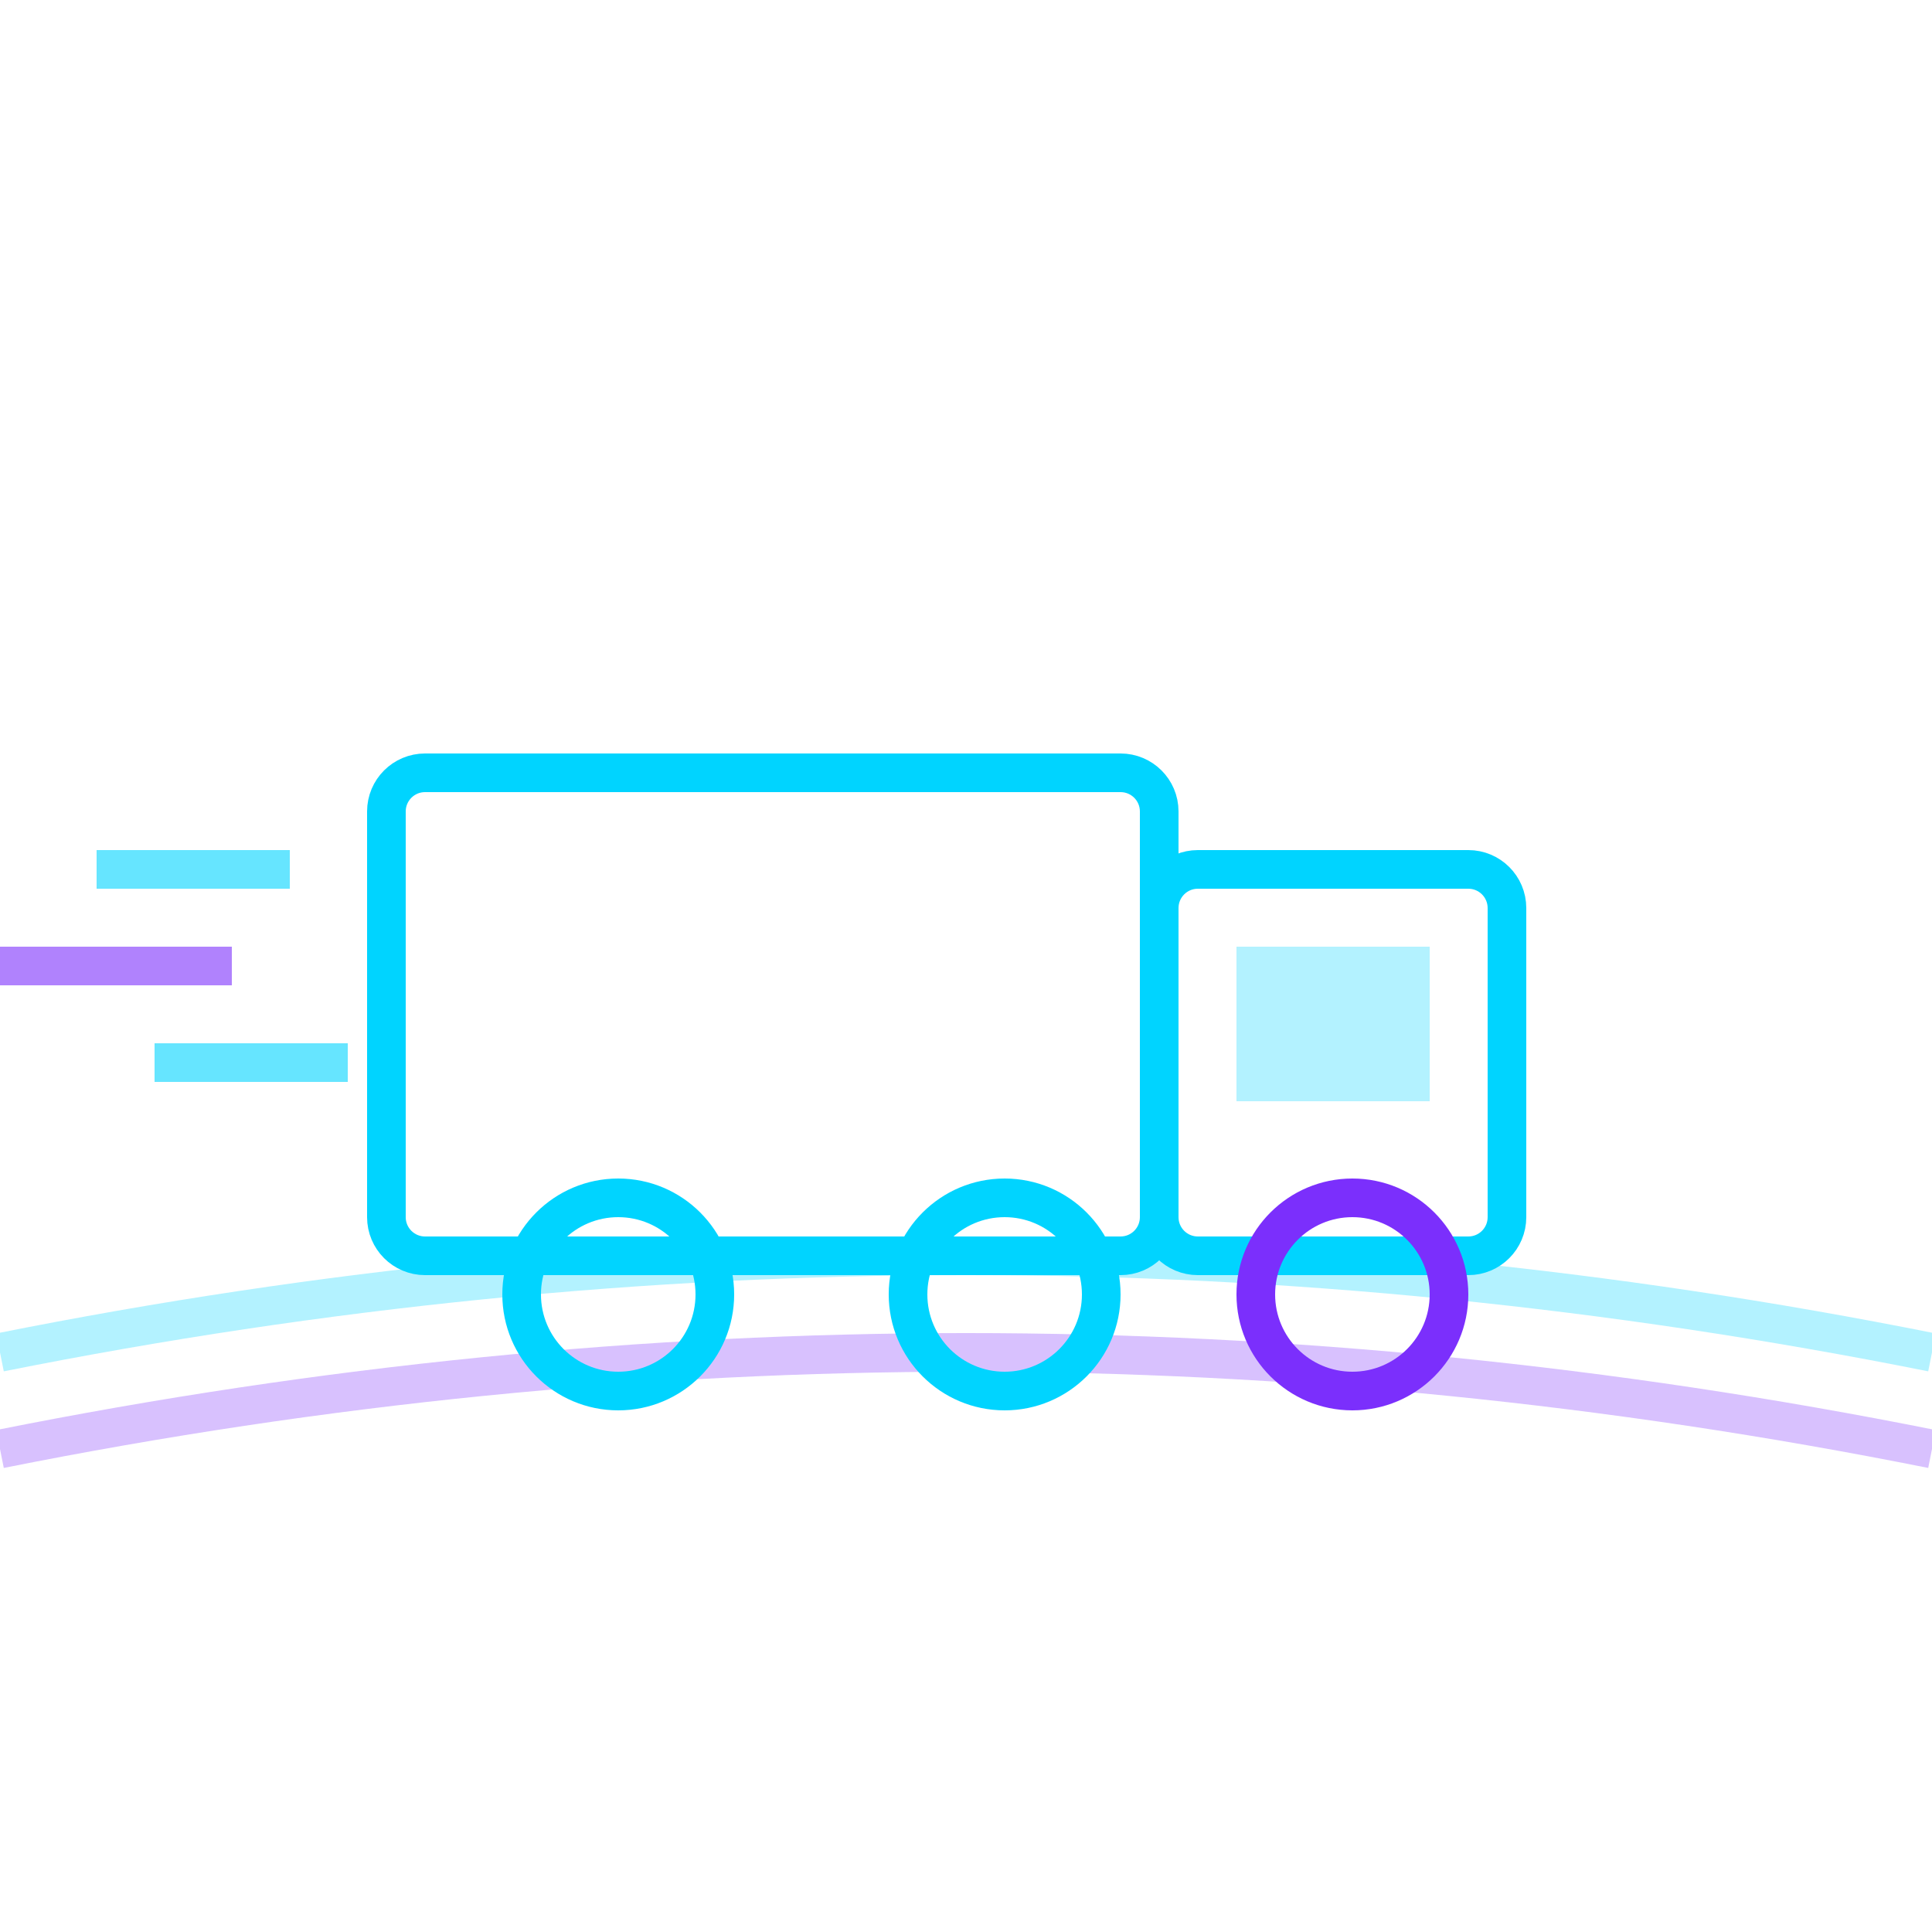
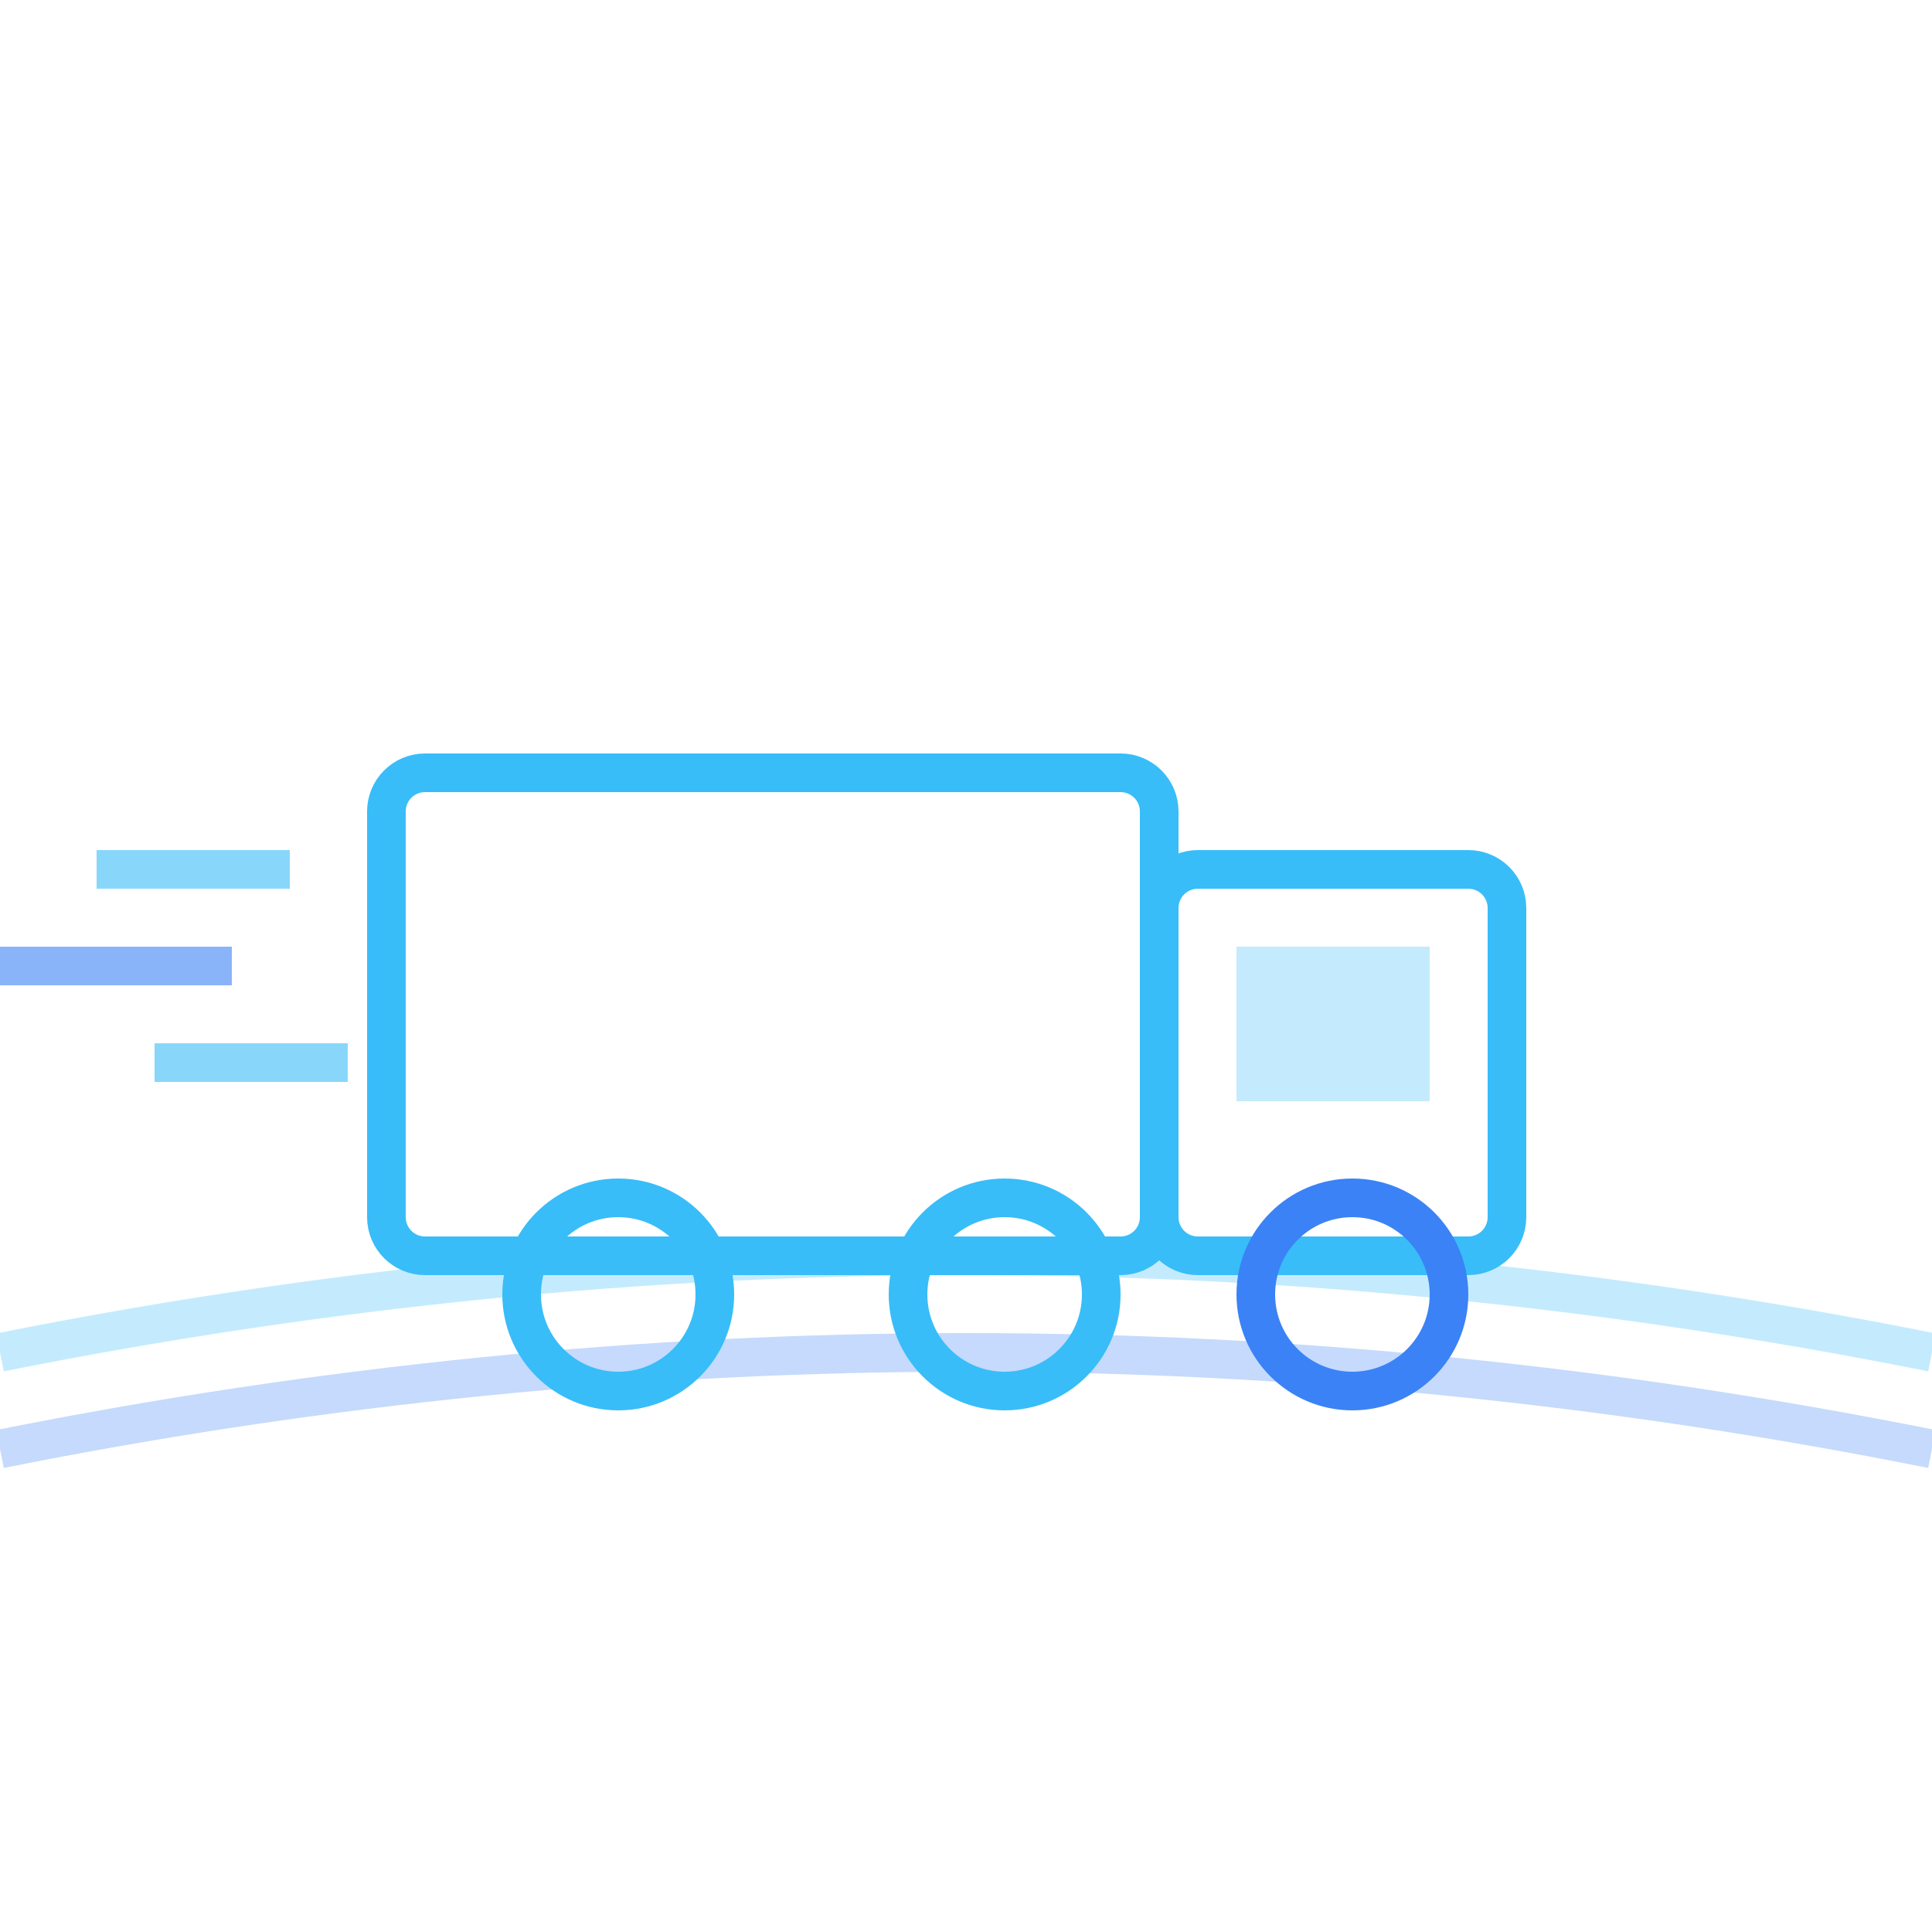
<svg xmlns="http://www.w3.org/2000/svg" viewBox="0 0 100 100" fill="none">
-   <path d="M0 70 Q50 60 100 70" stroke="#00D4FF" stroke-width="2" opacity="0.3" />
-   <path d="M0 75 Q50 65 100 75" stroke="#7B2FFC" stroke-width="2" opacity="0.3" />
+   <path d="M0 70 Q50 60 100 70" stroke="#38BDF8" stroke-width="2" opacity="0.3" />
+   <path d="M0 75 Q50 65 100 75" stroke="#3B82F6" stroke-width="2" opacity="0.3" />
  <g class="truck" transform="translate(20, 35)">
-     <rect x="0" y="5" width="40" height="25" rx="2" stroke="#00D4FF" stroke-width="2" />
-     <rect x="40" y="10" width="18" height="20" rx="2" stroke="#00D4FF" stroke-width="2" />
-     <rect x="44" y="14" width="10" height="8" fill="#00D4FF" opacity="0.3" />
-     <circle cx="12" cy="32" r="5" stroke="#00D4FF" stroke-width="2" />
-     <circle cx="32" cy="32" r="5" stroke="#00D4FF" stroke-width="2" />
-     <circle cx="50" cy="32" r="5" stroke="#7B2FFC" stroke-width="2" />
+     <rect x="0" y="5" width="40" height="25" rx="2" stroke="#38BDF8" stroke-width="2" />
+     <rect x="40" y="10" width="18" height="20" rx="2" stroke="#38BDF8" stroke-width="2" />
+     <rect x="44" y="14" width="10" height="8" fill="#38BDF8" opacity="0.3" />
+     <circle cx="12" cy="32" r="5" stroke="#38BDF8" stroke-width="2" />
+     <circle cx="32" cy="32" r="5" stroke="#38BDF8" stroke-width="2" />
+     <circle cx="50" cy="32" r="5" stroke="#3B82F6" stroke-width="2" />
  </g>
-   <line class="speed-line" x1="5" y1="45" x2="15" y2="45" stroke="#00D4FF" stroke-width="2" opacity="0.6" />
-   <line class="speed-line" x1="0" y1="50" x2="12" y2="50" stroke="#7B2FFC" stroke-width="2" opacity="0.6" />
-   <line class="speed-line" x1="8" y1="55" x2="18" y2="55" stroke="#00D4FF" stroke-width="2" opacity="0.6" />
+   <line class="speed-line" x1="5" y1="45" x2="15" y2="45" stroke="#38BDF8" stroke-width="2" opacity="0.6" />
+   <line class="speed-line" x1="0" y1="50" x2="12" y2="50" stroke="#3B82F6" stroke-width="2" opacity="0.6" />
+   <line class="speed-line" x1="8" y1="55" x2="18" y2="55" stroke="#38BDF8" stroke-width="2" opacity="0.6" />
</svg>
